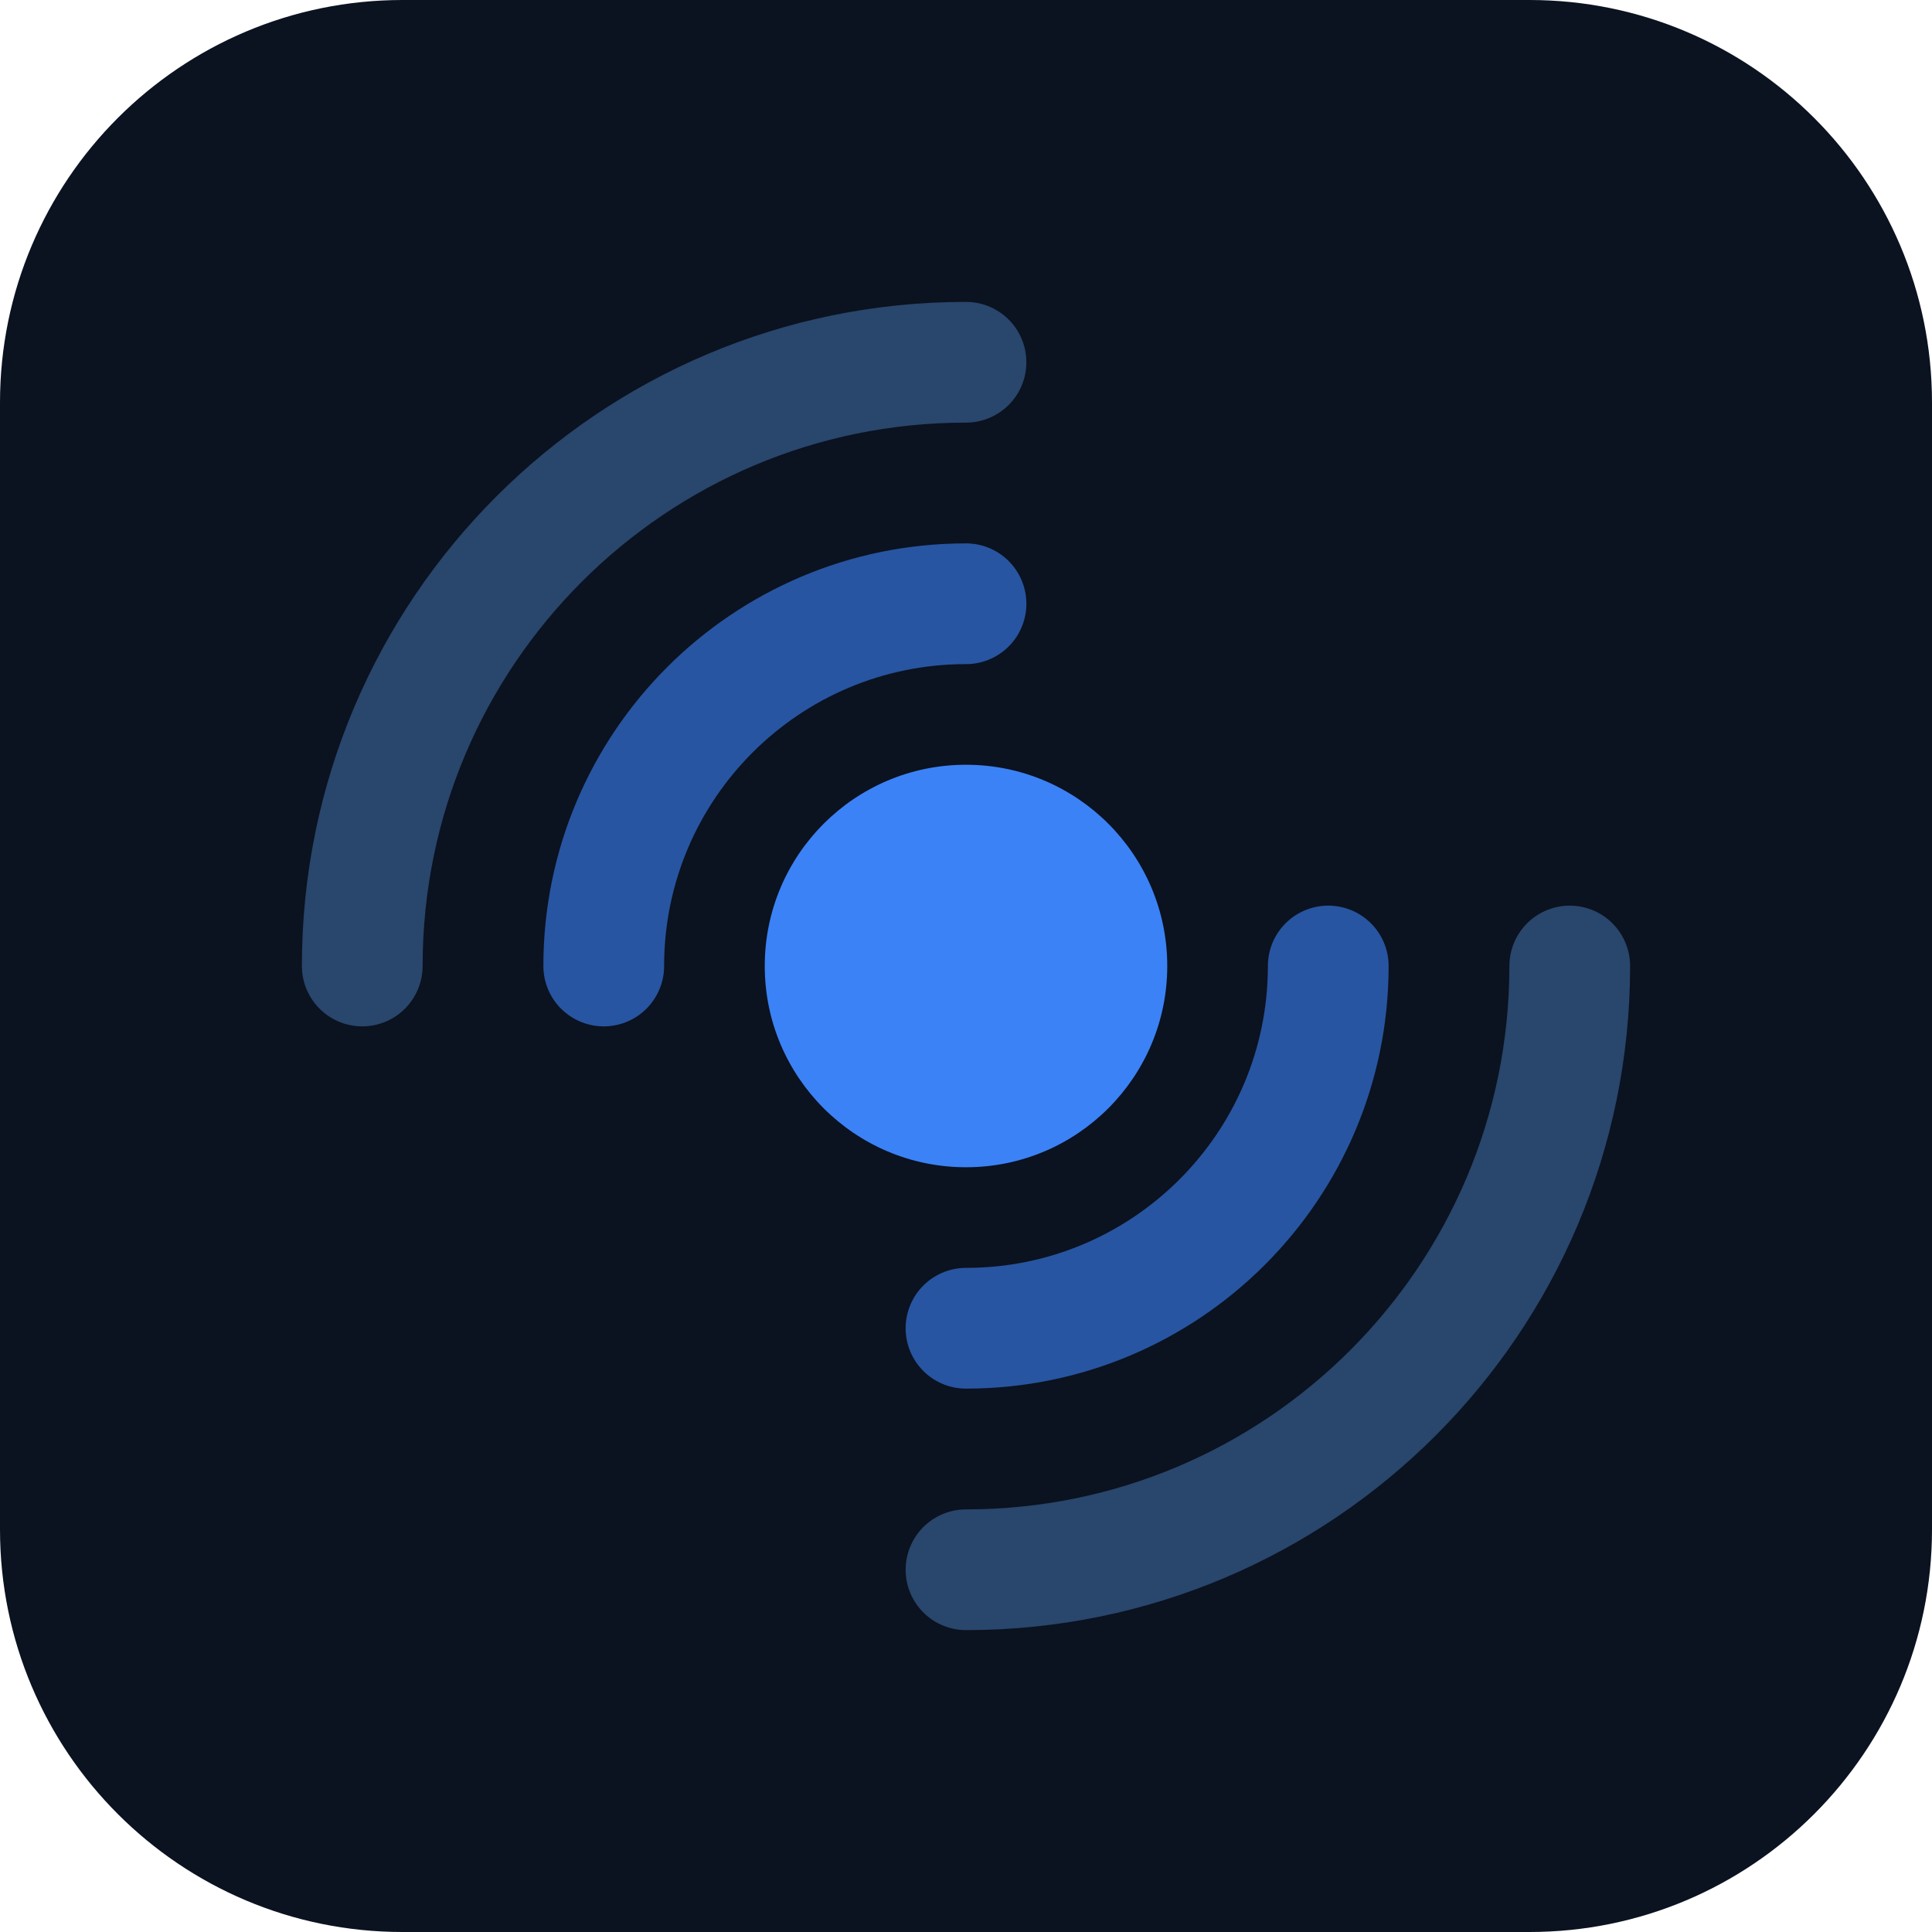
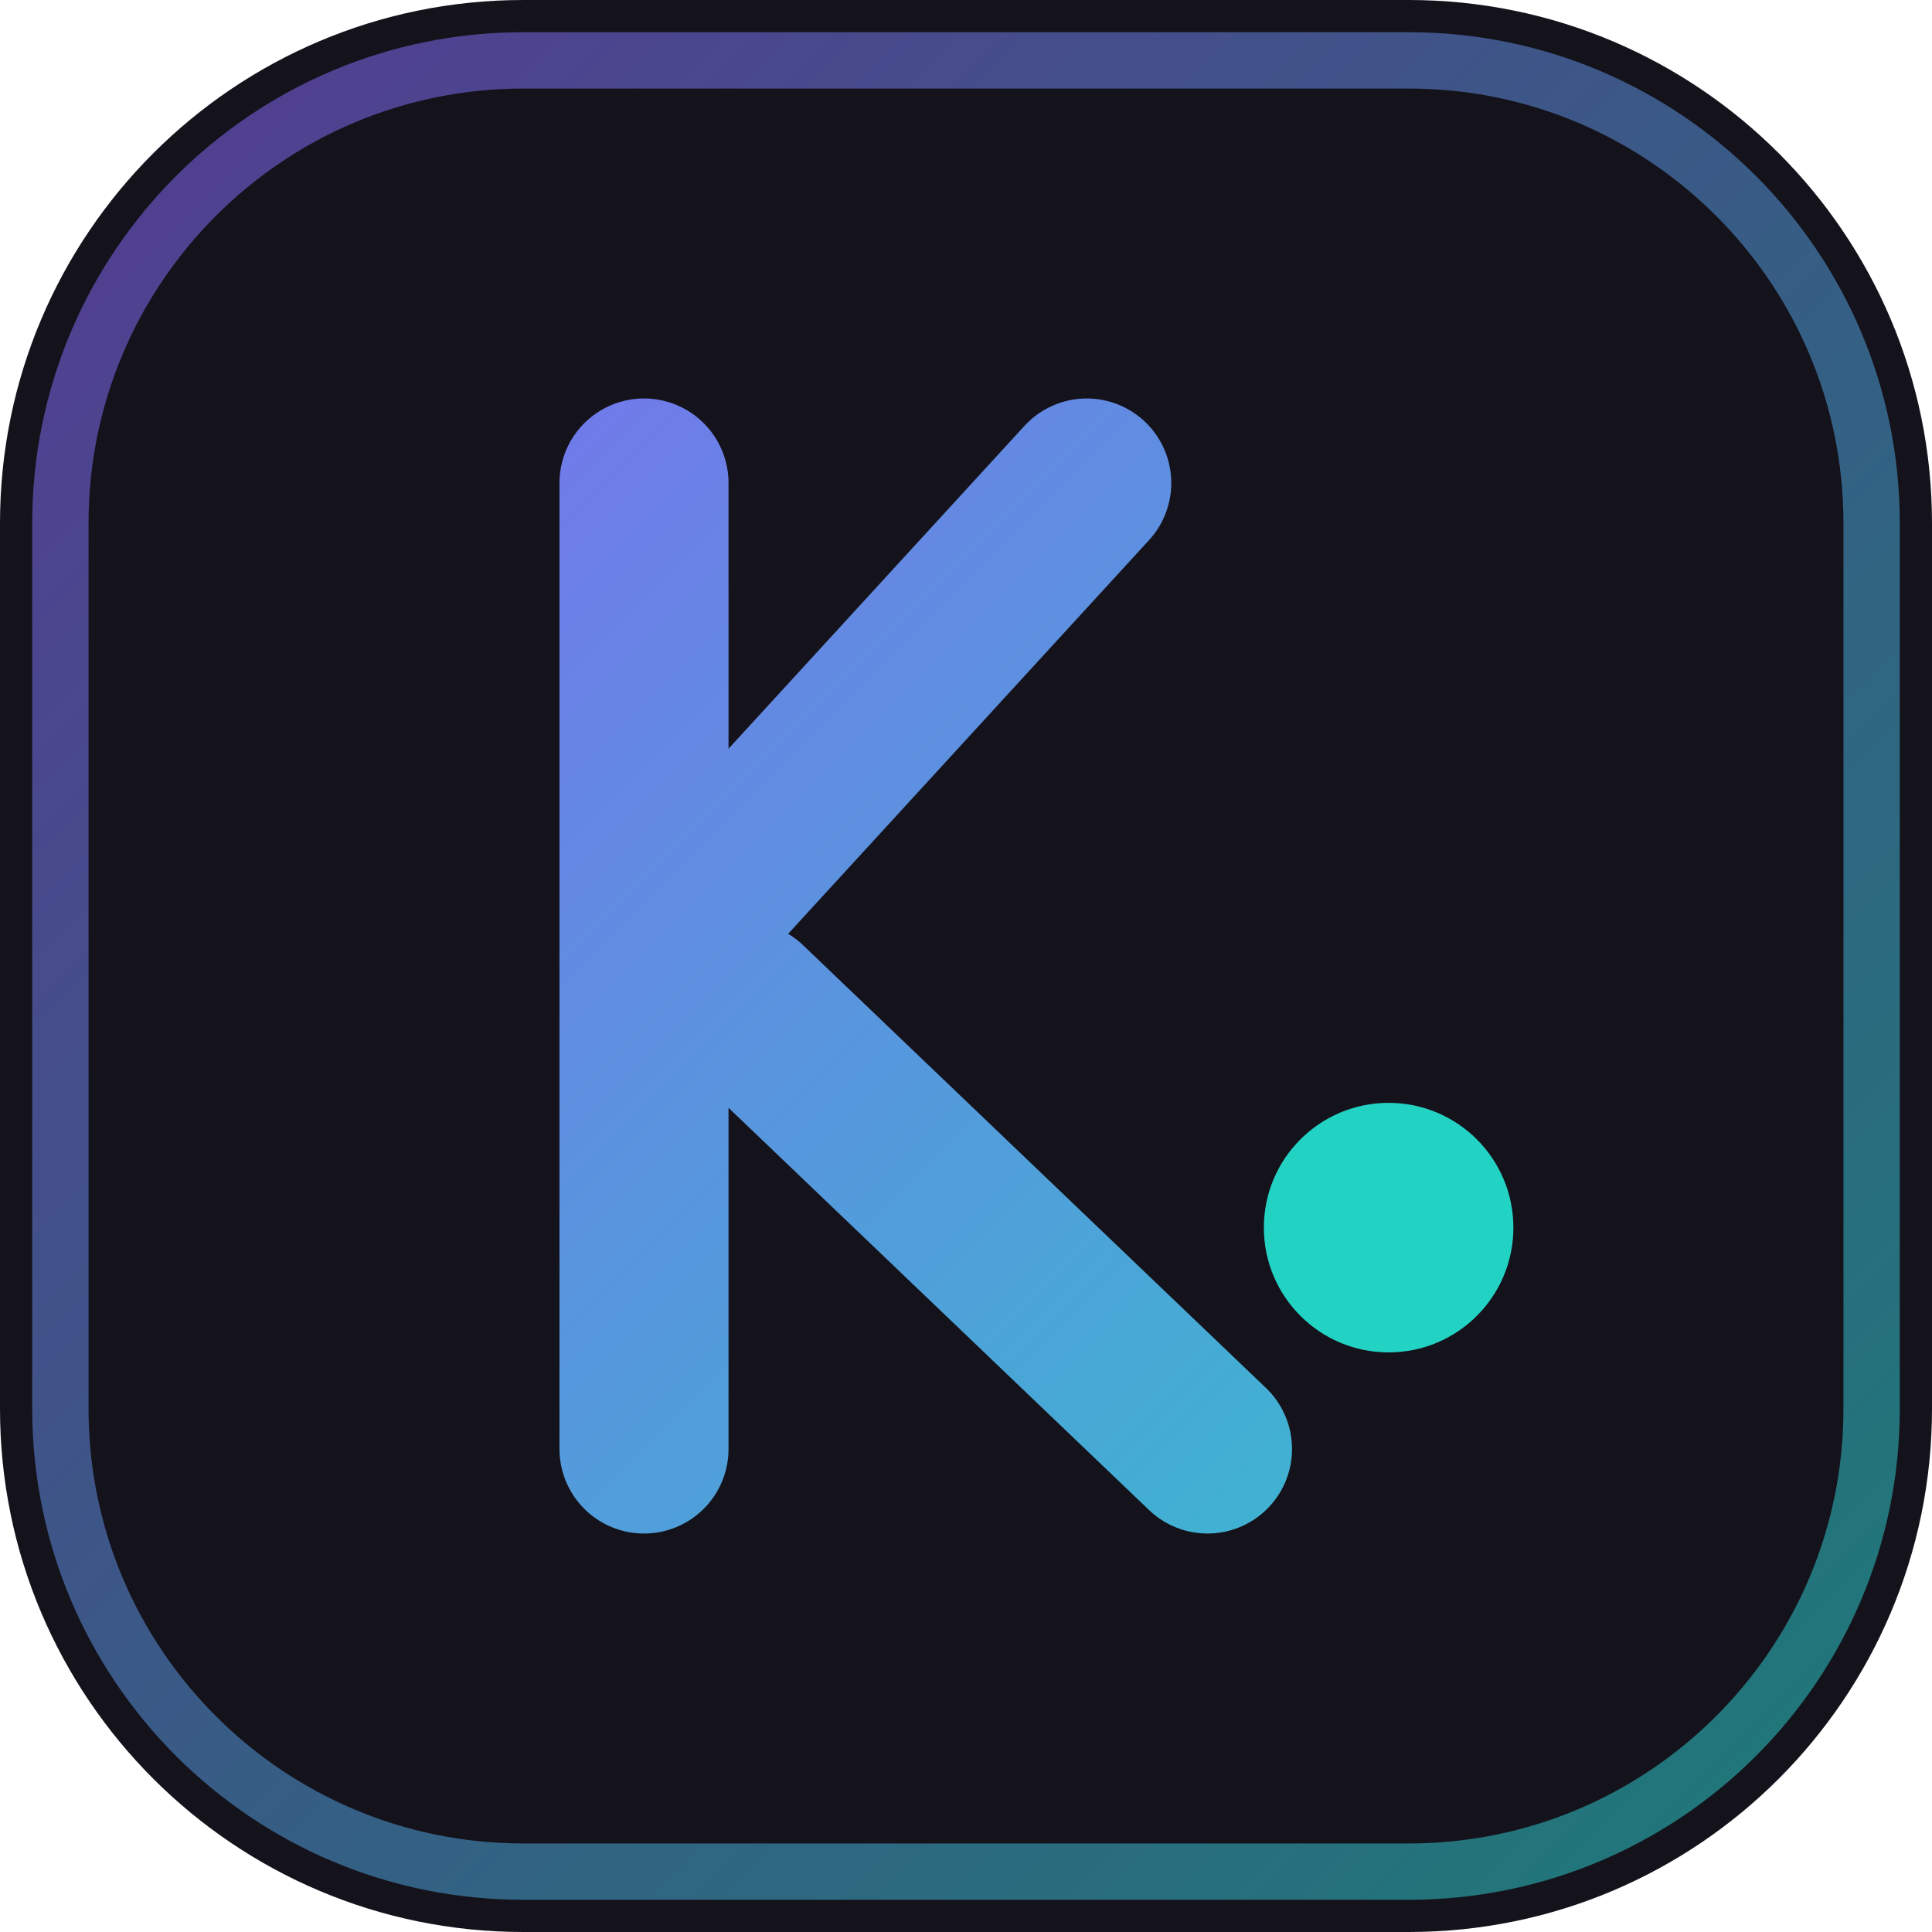
<svg xmlns="http://www.w3.org/2000/svg" viewBox="0 0 48 48">
-   <rect width="48" height="48" rx="10" fill="#0B1220" />
-   <circle cx="24" cy="24" r="5" fill="#3B82F6" />
-   <path d="M15 24a9 9 0 0 1 9-9" stroke="#3B82F6" stroke-width="3" fill="none" stroke-linecap="round" opacity=".6" />
-   <path d="M33 24a9 9 0 0 1-9 9" stroke="#3B82F6" stroke-width="3" fill="none" stroke-linecap="round" opacity=".6" />
-   <path d="M9 24a15 15 0 0 1 15-15" stroke="#60A5FA" stroke-width="3" fill="none" stroke-linecap="round" opacity=".35" />
-   <path d="M39 24a15 15 0 0 1-15 15" stroke="#60A5FA" stroke-width="3" fill="none" stroke-linecap="round" opacity=".35" />
+   <defs>
+     <linearGradient id="kg" x1="0" y1="0" x2="48" y2="48" gradientUnits="userSpaceOnUse">
+       <stop offset="0" stop-color="#8B5CF6" />
+       <stop offset="1" stop-color="#22D3C4" />
+     </linearGradient>
+   </defs>
+   <rect width="48" height="48" rx="13" fill="#14121B" />
+   <rect x="1.5" y="1.5" width="45" height="45" rx="11.5" fill="none" stroke="url(#kg)" stroke-width="1.4" opacity=".55" />
+   <path d="M16 12v24" stroke="url(#kg)" stroke-width="4.2" stroke-linecap="round" />
+   <path d="M16 24 27 12" stroke="url(#kg)" stroke-width="4.2" stroke-linecap="round" stroke-linejoin="round" />
+   <path d="M18.5 25 30 36" stroke="url(#kg)" stroke-width="4.2" stroke-linecap="round" stroke-linejoin="round" />
+   <circle cx="34.5" cy="30.5" r="3.1" fill="#22D3C4" />
</svg>
